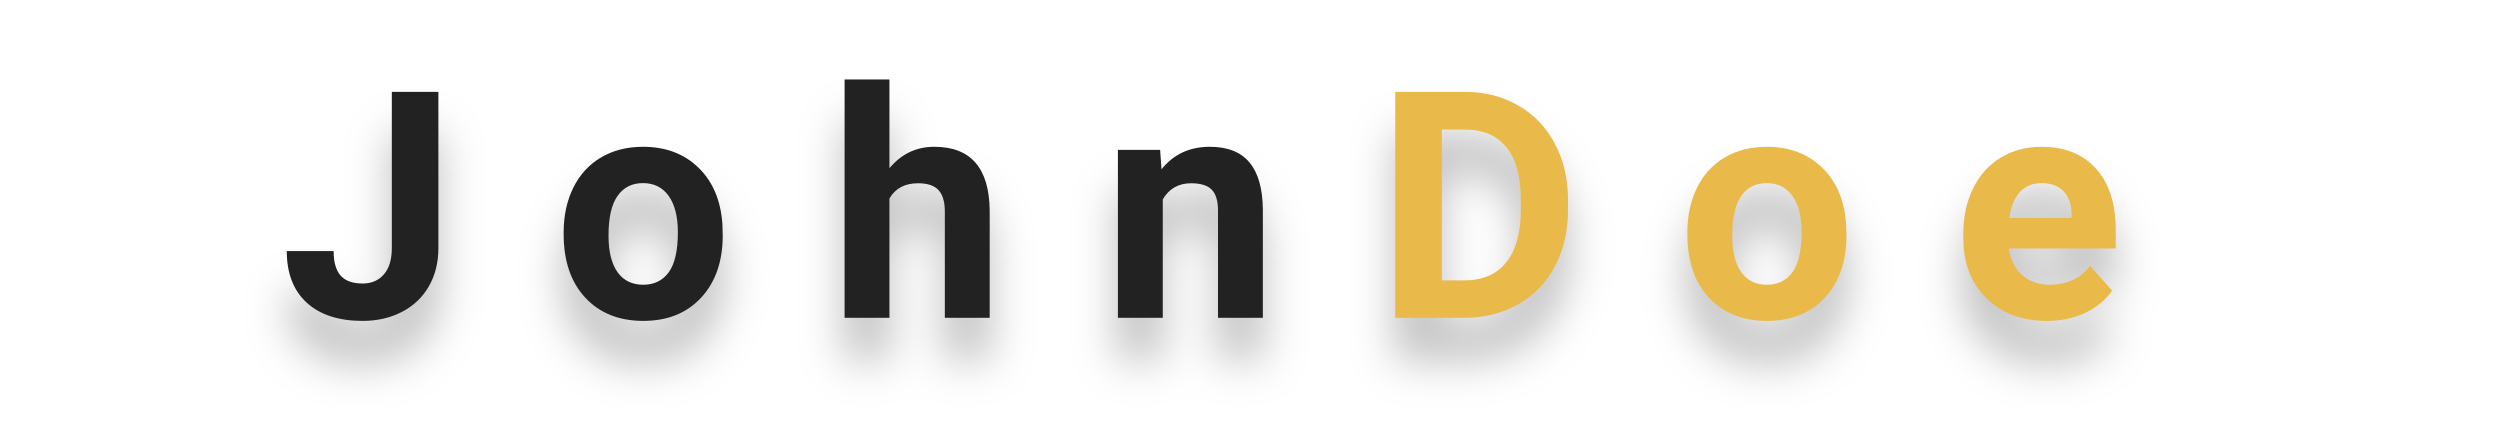
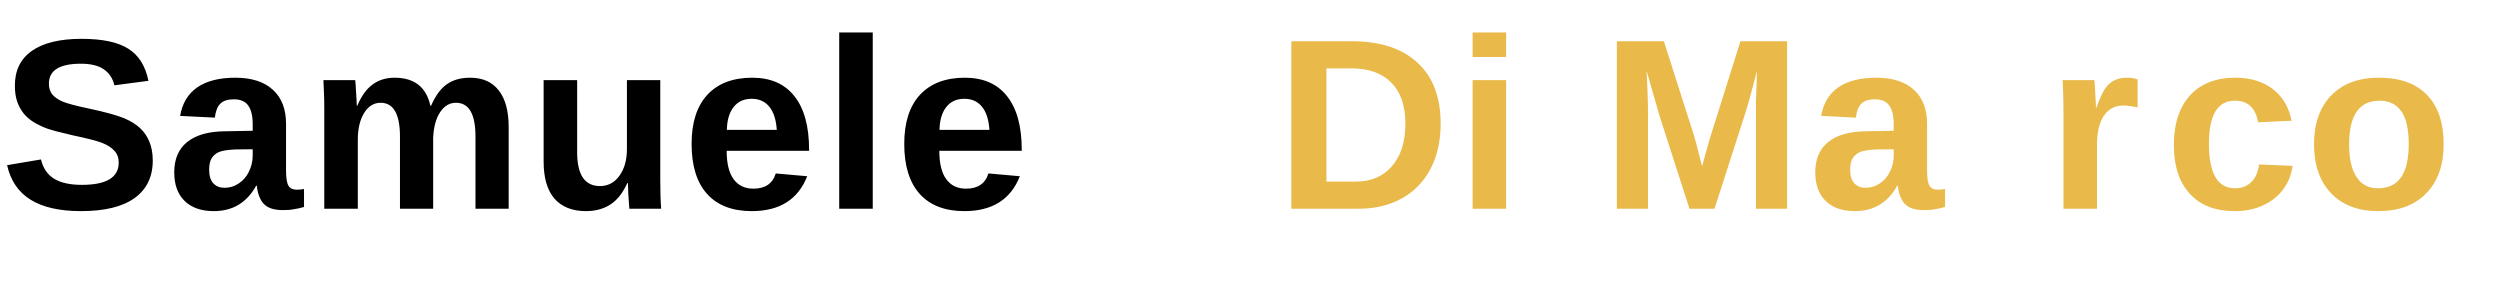
- <svg xmlns="http://www.w3.org/2000/svg" width="236" height="40" viewBox="0 0 236 40" fill="none">
-   <g filter="url(#filter0_d)">
-     <path d="M36.988 8.672H41.383V23.438C41.383 24.795 41.08 25.996 40.475 27.041C39.879 28.076 39.034 28.877 37.94 29.443C36.847 30.01 35.611 30.293 34.234 30.293C31.979 30.293 30.221 29.722 28.961 28.579C27.701 27.427 27.071 25.801 27.071 23.701H31.495C31.495 24.746 31.715 25.518 32.154 26.016C32.594 26.514 33.287 26.763 34.234 26.763C35.074 26.763 35.743 26.475 36.241 25.898C36.739 25.322 36.988 24.502 36.988 23.438V8.672ZM53.21 21.929C53.21 20.356 53.513 18.955 54.118 17.725C54.724 16.494 55.593 15.542 56.726 14.868C57.868 14.194 59.191 13.857 60.695 13.857C62.834 13.857 64.577 14.512 65.925 15.82C67.282 17.129 68.039 18.906 68.195 21.152L68.225 22.236C68.225 24.668 67.546 26.621 66.189 28.096C64.831 29.561 63.01 30.293 60.725 30.293C58.44 30.293 56.613 29.561 55.246 28.096C53.889 26.631 53.21 24.639 53.21 22.119V21.929ZM57.443 22.236C57.443 23.74 57.727 24.893 58.293 25.693C58.859 26.484 59.67 26.88 60.725 26.88C61.75 26.88 62.551 26.489 63.127 25.708C63.703 24.917 63.991 23.657 63.991 21.929C63.991 20.454 63.703 19.311 63.127 18.501C62.551 17.69 61.74 17.285 60.695 17.285C59.66 17.285 58.859 17.69 58.293 18.501C57.727 19.302 57.443 20.547 57.443 22.236ZM83.963 15.879C85.086 14.531 86.497 13.857 88.196 13.857C91.634 13.857 93.377 15.854 93.426 19.849V30H89.192V19.966C89.192 19.058 88.997 18.389 88.606 17.959C88.216 17.52 87.566 17.3 86.658 17.3C85.418 17.3 84.519 17.778 83.963 18.735V30H79.73V7.5H83.963V15.879ZM109.516 14.15L109.647 15.981C110.78 14.565 112.299 13.857 114.203 13.857C115.883 13.857 117.133 14.351 117.953 15.337C118.773 16.323 119.193 17.798 119.213 19.761V30H114.979V19.863C114.979 18.965 114.784 18.315 114.394 17.915C114.003 17.505 113.354 17.3 112.445 17.3C111.254 17.3 110.36 17.808 109.765 18.823V30H105.531V14.15H109.516Z" fill="#222222" />
-     <path d="M131.714 30V8.672H138.276C140.151 8.672 141.826 9.097 143.301 9.946C144.785 10.786 145.942 11.987 146.772 13.55C147.603 15.102 148.018 16.87 148.018 18.852V19.834C148.018 21.816 147.607 23.579 146.787 25.122C145.977 26.665 144.829 27.861 143.345 28.711C141.86 29.561 140.186 29.99 138.32 30H131.714ZM136.108 12.231V26.47H138.232C139.951 26.47 141.265 25.908 142.173 24.785C143.081 23.662 143.545 22.056 143.564 19.966V18.838C143.564 16.67 143.115 15.029 142.217 13.916C141.318 12.793 140.005 12.231 138.276 12.231H136.108ZM159.288 21.929C159.288 20.356 159.591 18.955 160.196 17.725C160.802 16.494 161.671 15.542 162.804 14.868C163.946 14.194 165.27 13.857 166.773 13.857C168.912 13.857 170.655 14.512 172.003 15.82C173.36 17.129 174.117 18.906 174.273 21.152L174.303 22.236C174.303 24.668 173.624 26.621 172.267 28.096C170.909 29.561 169.088 30.293 166.803 30.293C164.518 30.293 162.691 29.561 161.324 28.096C159.967 26.631 159.288 24.639 159.288 22.119V21.929ZM163.521 22.236C163.521 23.74 163.805 24.893 164.371 25.693C164.938 26.484 165.748 26.88 166.803 26.88C167.828 26.88 168.629 26.489 169.205 25.708C169.781 24.917 170.069 23.657 170.069 21.929C170.069 20.454 169.781 19.311 169.205 18.501C168.629 17.69 167.818 17.285 166.773 17.285C165.738 17.285 164.938 17.69 164.371 18.501C163.805 19.302 163.521 20.547 163.521 22.236ZM193.205 30.293C190.881 30.293 188.986 29.58 187.521 28.154C186.066 26.729 185.339 24.829 185.339 22.456V22.046C185.339 20.454 185.646 19.033 186.262 17.783C186.877 16.523 187.746 15.557 188.869 14.883C190.002 14.199 191.291 13.857 192.736 13.857C194.904 13.857 196.608 14.541 197.849 15.908C199.099 17.275 199.724 19.214 199.724 21.724V23.452H189.631C189.768 24.487 190.178 25.317 190.861 25.942C191.555 26.567 192.429 26.88 193.483 26.88C195.114 26.88 196.389 26.289 197.307 25.107L199.387 27.436C198.752 28.335 197.893 29.038 196.809 29.546C195.725 30.044 194.523 30.293 193.205 30.293ZM192.722 17.285C191.882 17.285 191.198 17.568 190.671 18.135C190.153 18.701 189.821 19.512 189.675 20.566H195.563V20.23C195.544 19.292 195.29 18.569 194.802 18.061C194.313 17.544 193.62 17.285 192.722 17.285Z" fill="#E9B949" />
-   </g>
+ <svg xmlns="http://www.w3.org/2000/svg" id="Livello_1" data-name="Livello 1" viewBox="0 0 226.04 25.62">
  <defs>
-     <filter id="filter0_d" x="23.071" y="7.5" width="180.652" height="30.793" filterUnits="userSpaceOnUse" color-interpolation-filters="sRGB">
-       <feFlood flood-opacity="0" result="BackgroundImageFix" />
-       <feColorMatrix in="SourceAlpha" type="matrix" values="0 0 0 0 0 0 0 0 0 0 0 0 0 0 0 0 0 0 127 0" />
-       <feOffset dy="4" />
-       <feGaussianBlur stdDeviation="2" />
-       <feColorMatrix type="matrix" values="0 0 0 0 0 0 0 0 0 0 0 0 0 0 0 0 0 0 0.25 0" />
-       <feBlend mode="normal" in2="BackgroundImageFix" result="effect1_dropShadow" />
-       <feBlend mode="normal" in="SourceGraphic" in2="effect1_dropShadow" result="shape" />
-     </filter>
+     <style>.cls-1{font-size:22px;font-family:Arial-Black, Arial;font-weight:800;letter-spacing:0.02em;}.cls-2,.cls-3{fill:#e9b949;}.cls-3{letter-spacing:0.04em;}</style>
  </defs>
+   <text class="cls-1" transform="translate(0 18.87)">Samuele <tspan class="cls-2" x="115.29" y="0">Di Ma</tspan>
+     <tspan class="cls-3" x="185.04" y="0">r</tspan>
+     <tspan class="cls-2" x="195.69" y="0">co</tspan>
+   </text>
</svg>
